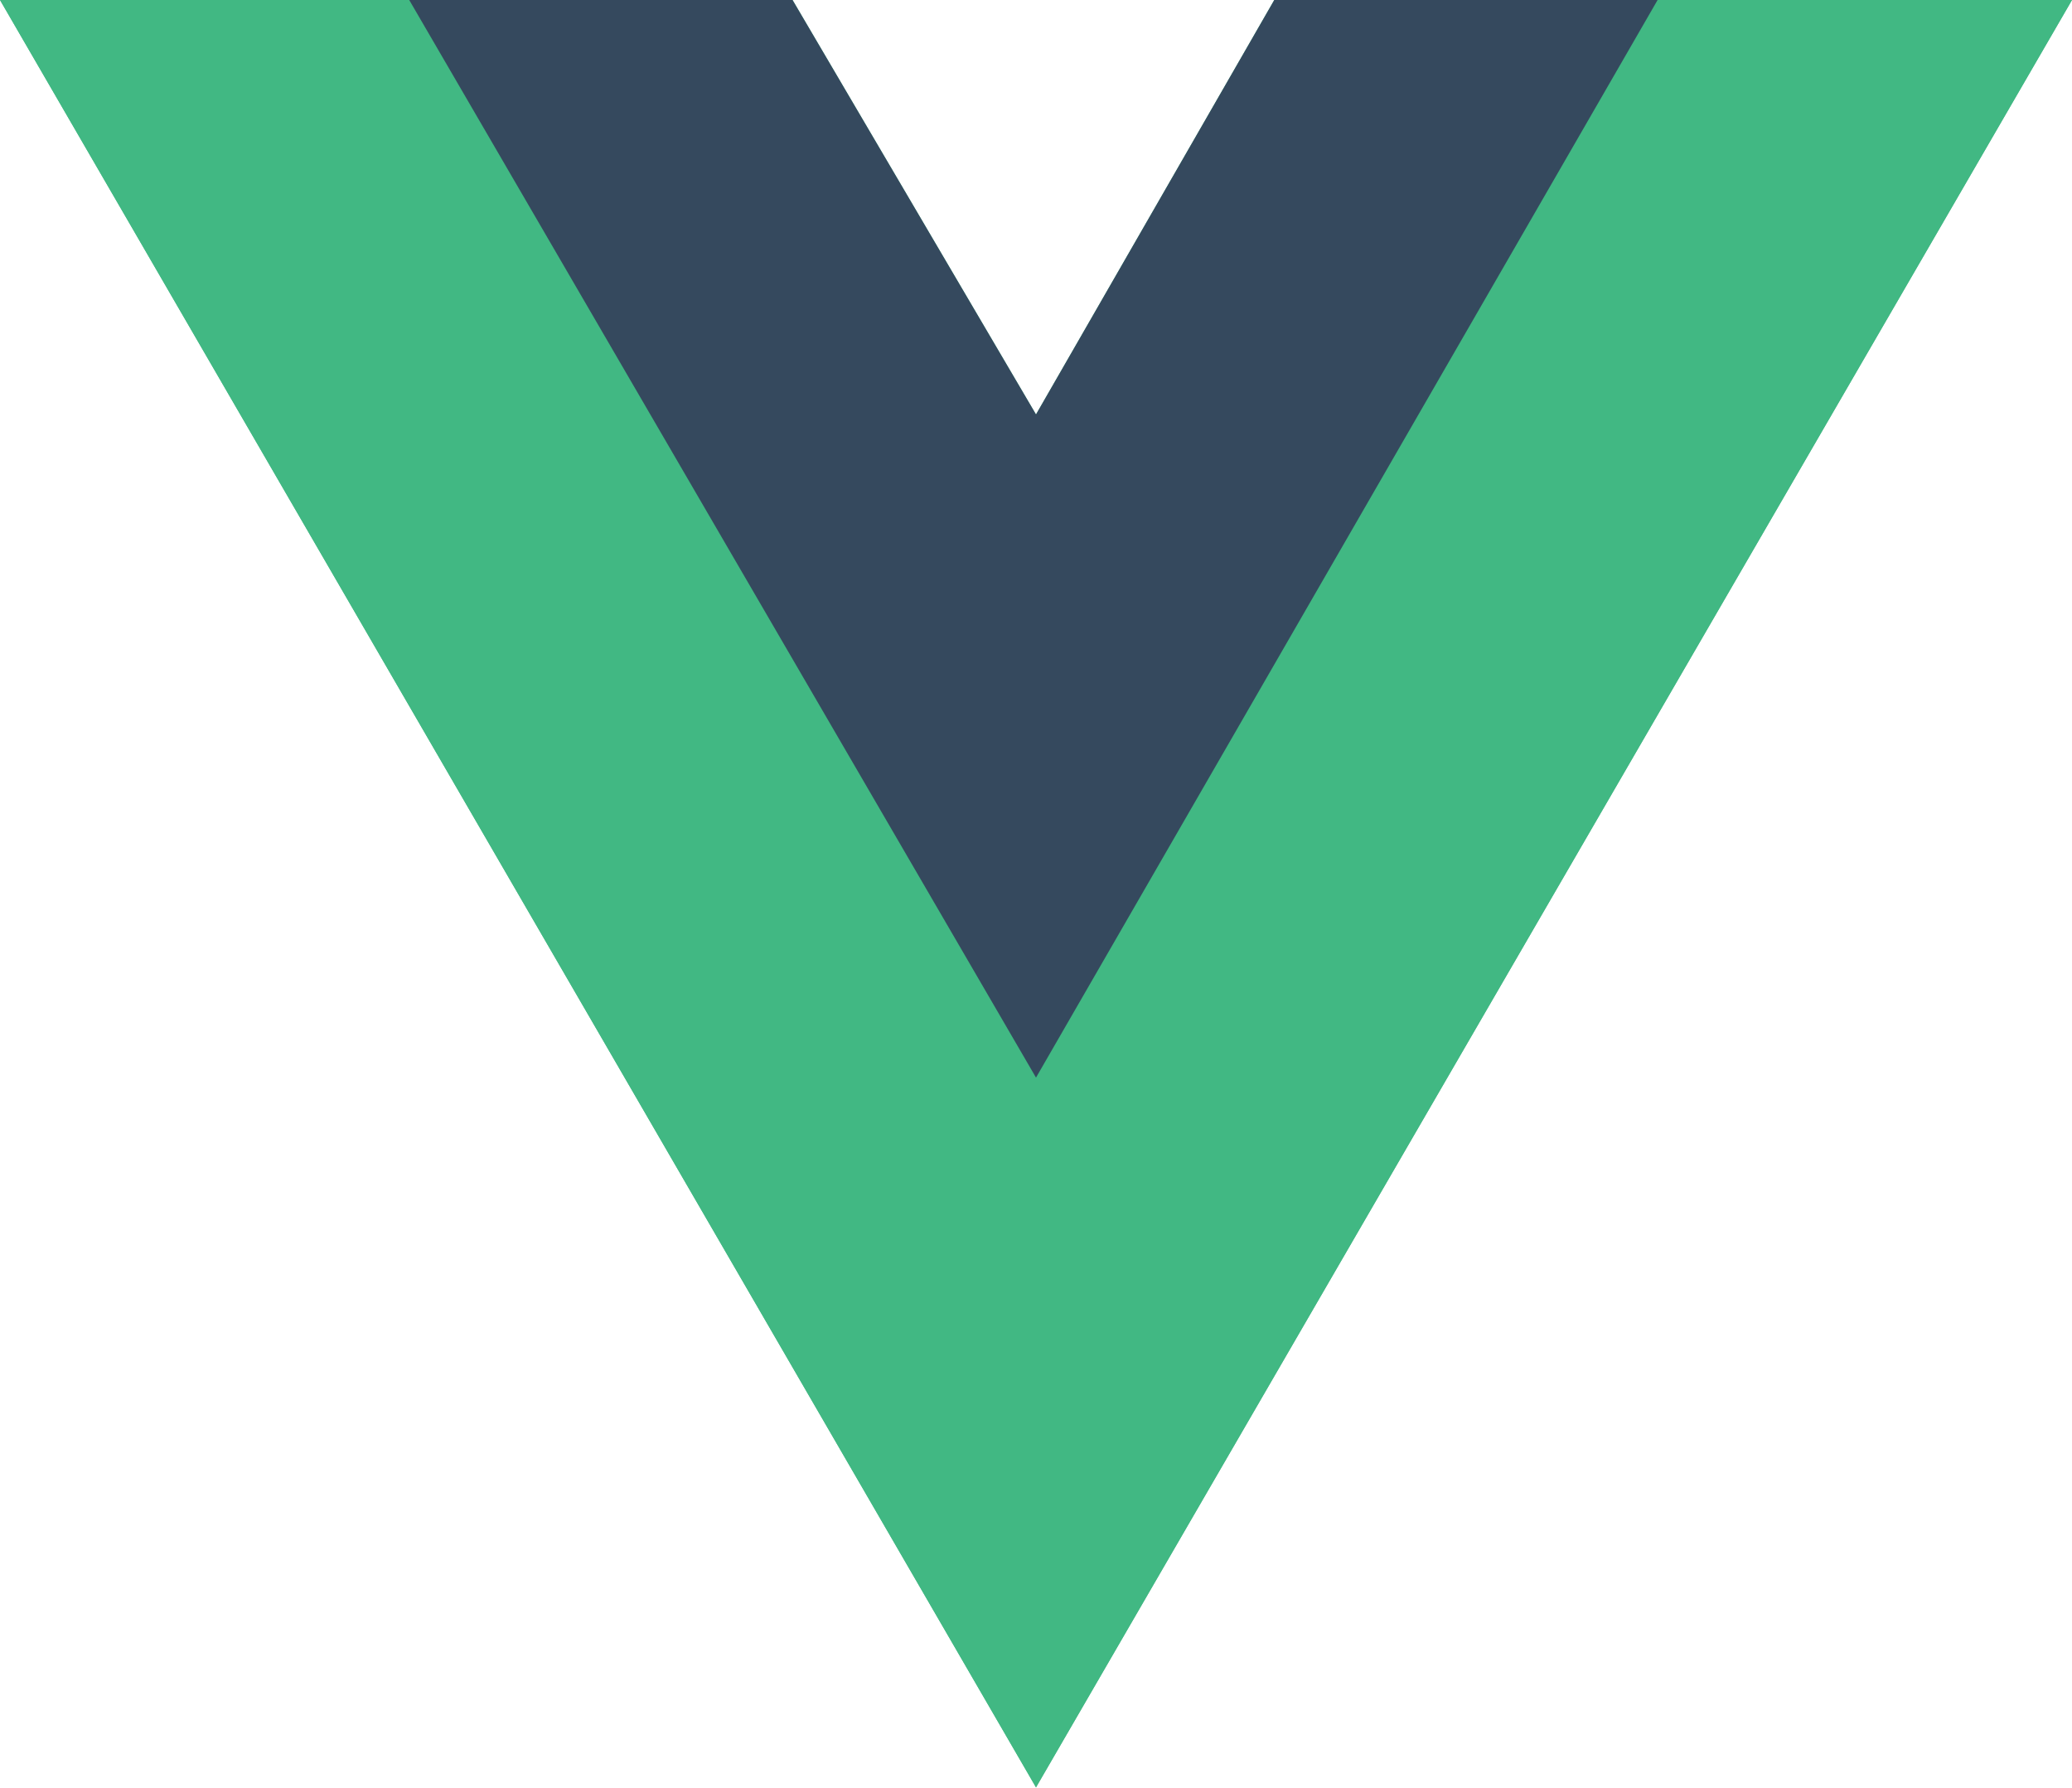
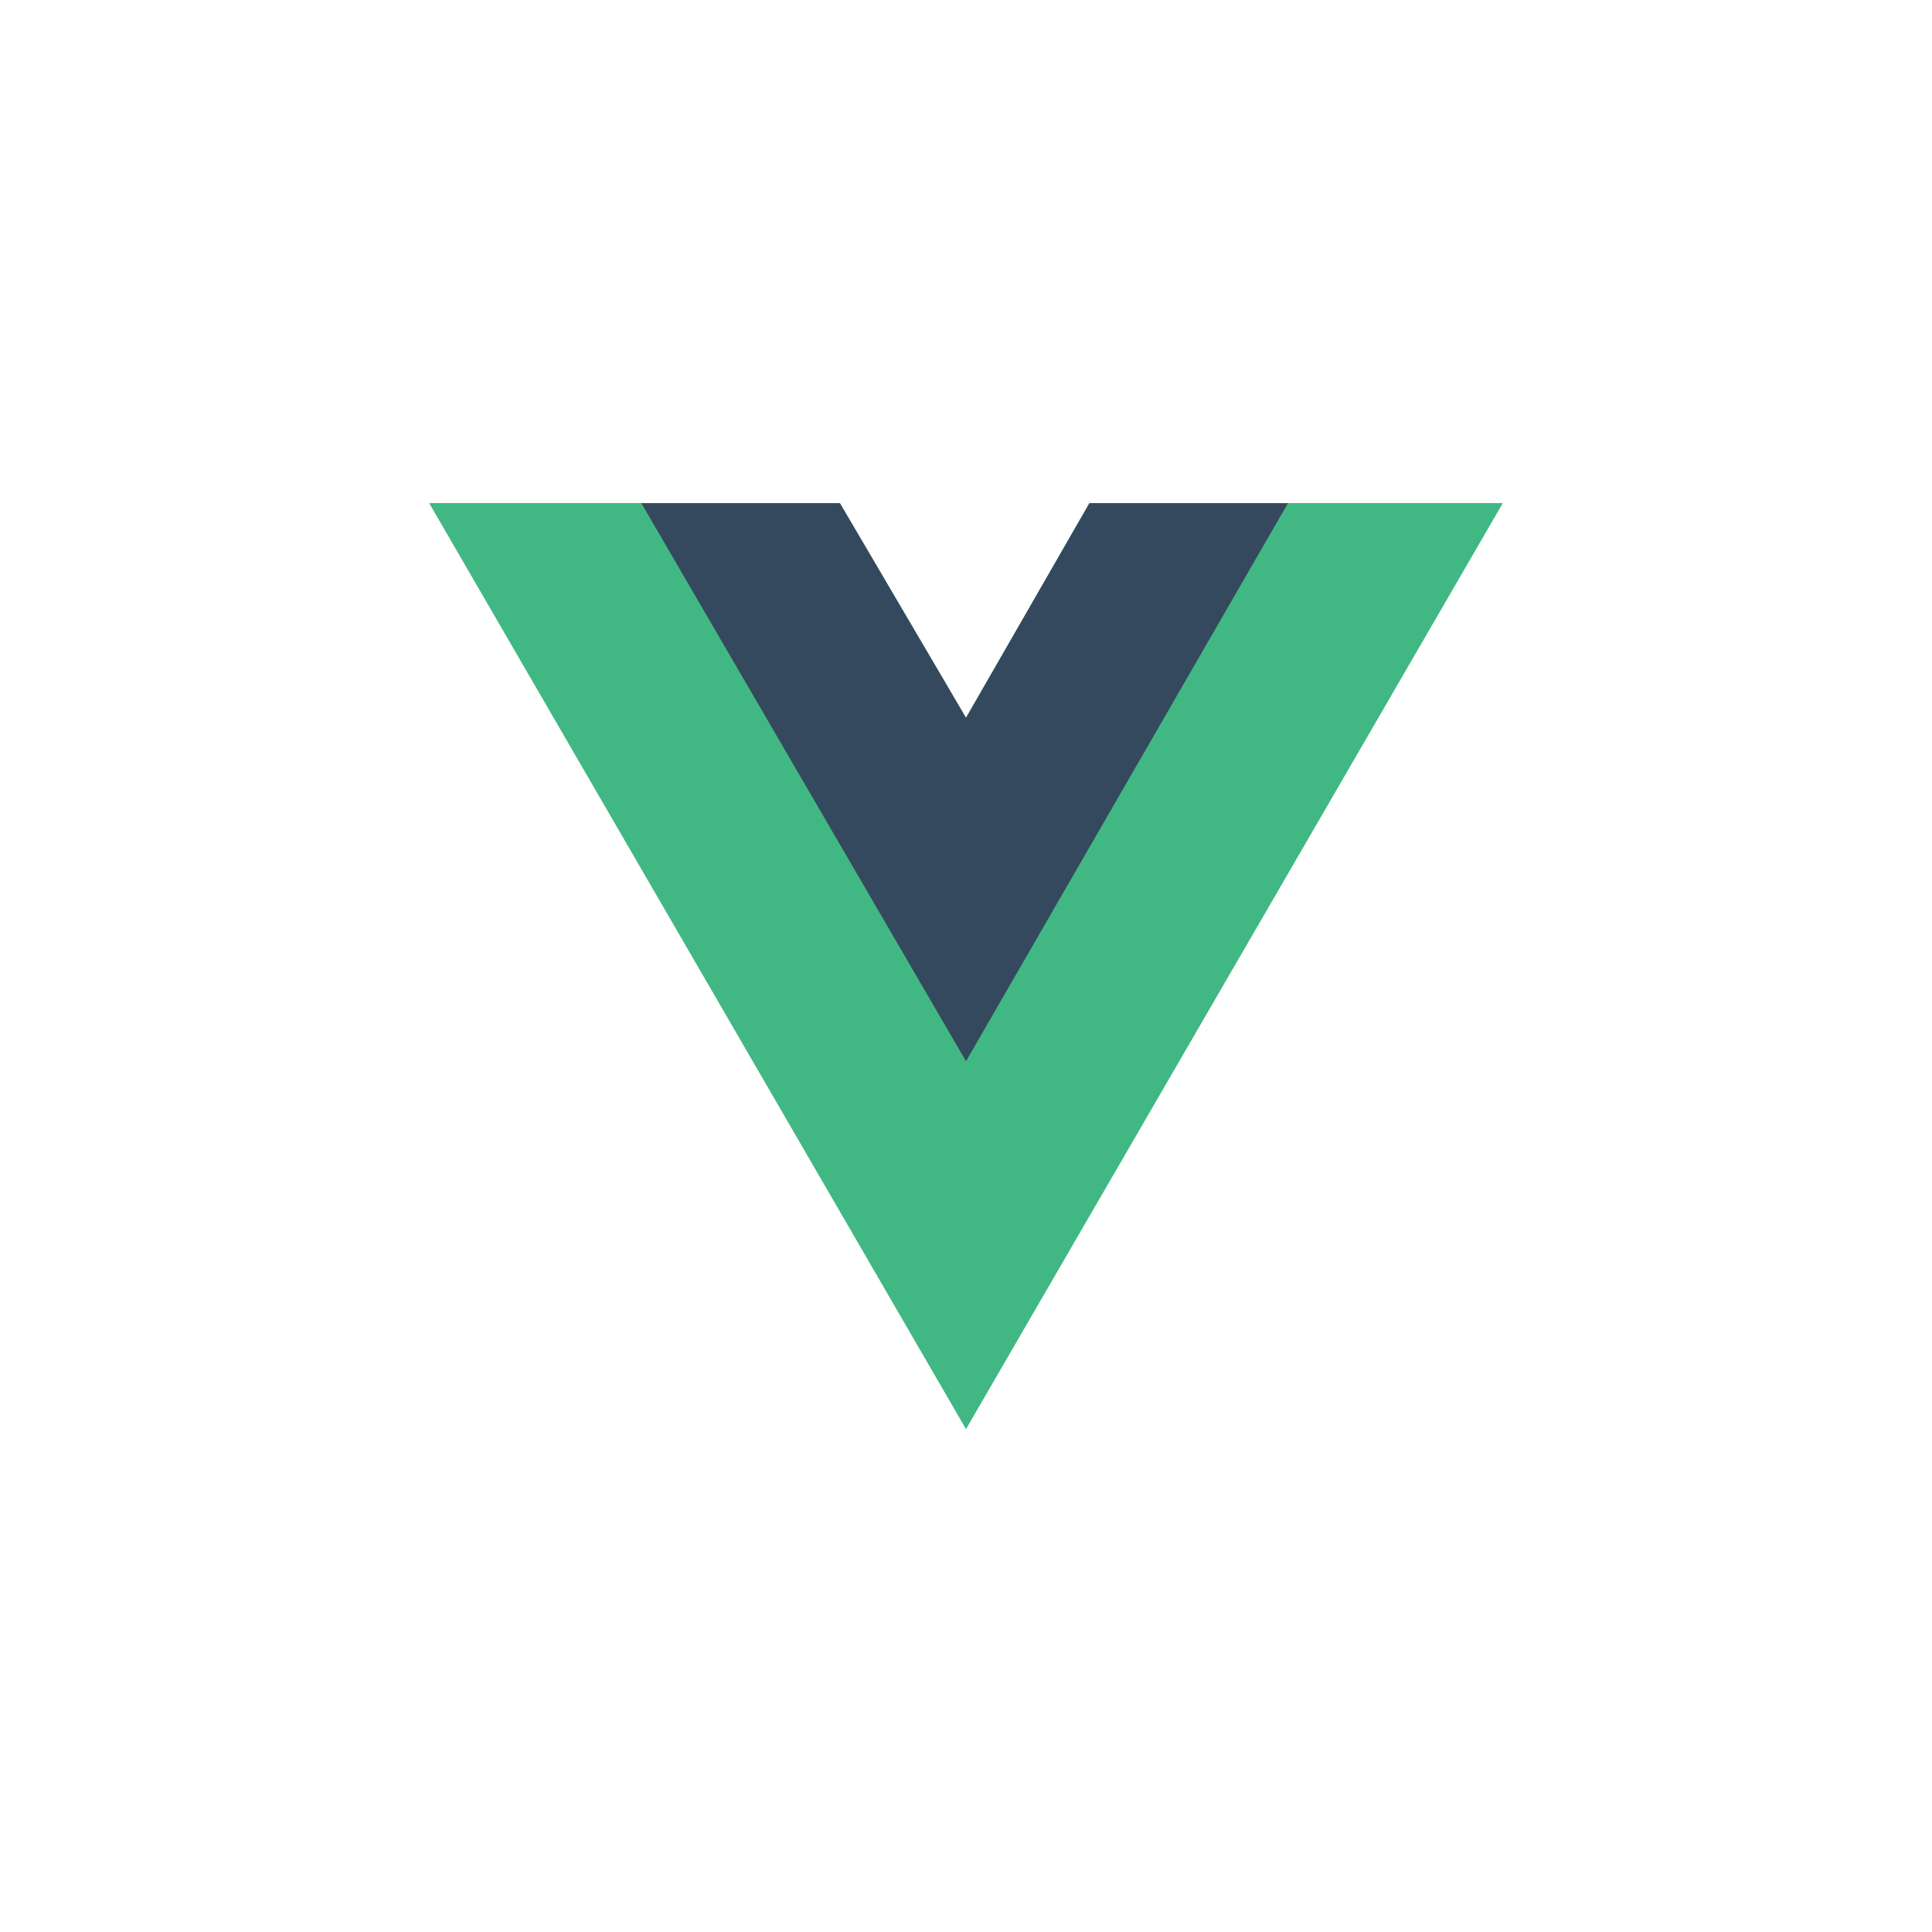
- <svg xmlns="http://www.w3.org/2000/svg" version="1.1" preserveAspectRatio="xMidYMid" viewBox="0 0 256 220.8">
-   <g>
-     <path d="M204.8,0 L256,0 L128,220.8 L0,0 L50.56,0 L97.92,0 L128,51.2 L157.44,0 L204.8,0 Z" fill="#41B883">
- 
- </path>
-     <path d="M0,0 L128,220.8 L256,0 L204.8,0 L128,132.48 L50.56,0 L0,0 Z" fill="#41B883">
- 
- </path>
-     <path d="M50.56,0 L128,133.12 L204.8,0 L157.44,0 L128,51.2 L97.92,0 L50.56,0 Z" fill="#35495E">
- 
- </path>
-   </g>
+ <svg xmlns="http://www.w3.org/2000/svg" width="65" height="65" viewBox="0 0 65 65" fill="none">
+   <path d="M43.333 16.927H50.555L32.5 48.073L14.444 16.927H28.257L32.5 24.149L36.653 16.927H43.333Z" fill="#41B883" />
+   <path d="M14.444 16.927L32.5 48.073L50.555 16.927H43.333L32.5 35.614L21.576 16.927H14.444Z" fill="#41B883" />
+   <path d="M21.576 16.927L32.5 35.705L43.333 16.927H36.653L32.5 24.149L28.257 16.927H21.576Z" fill="#35495E" />
</svg>
